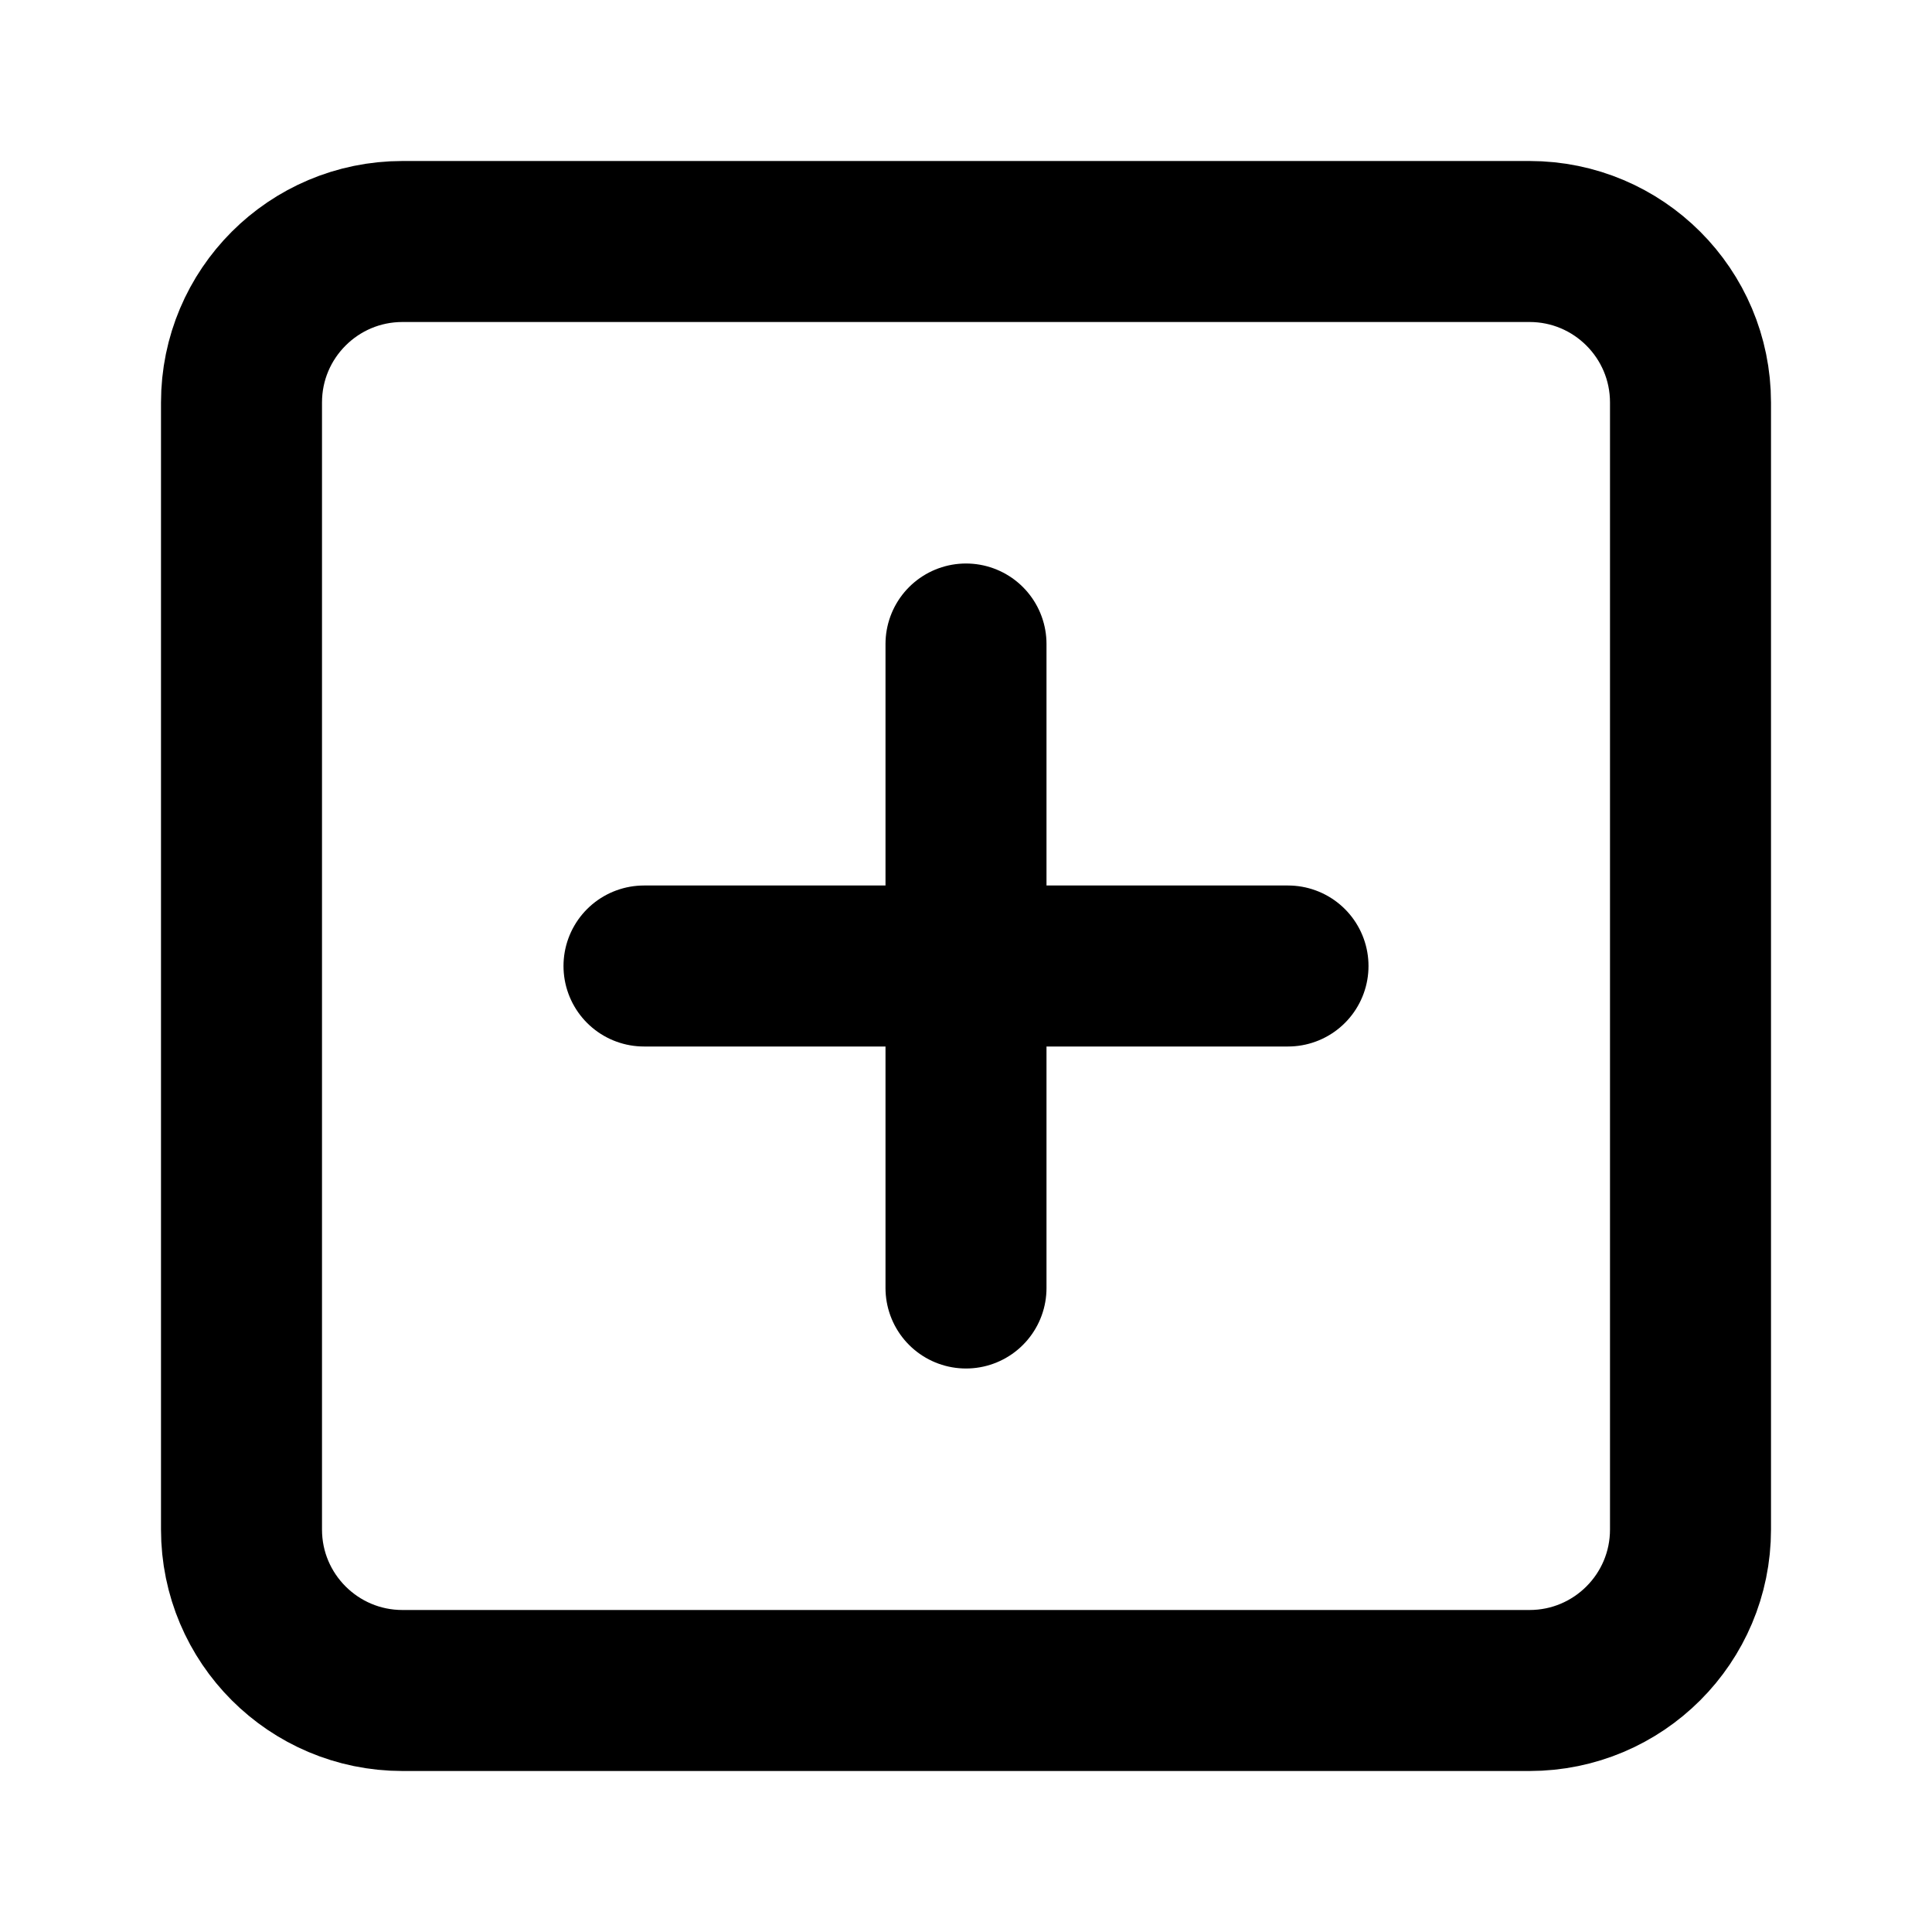
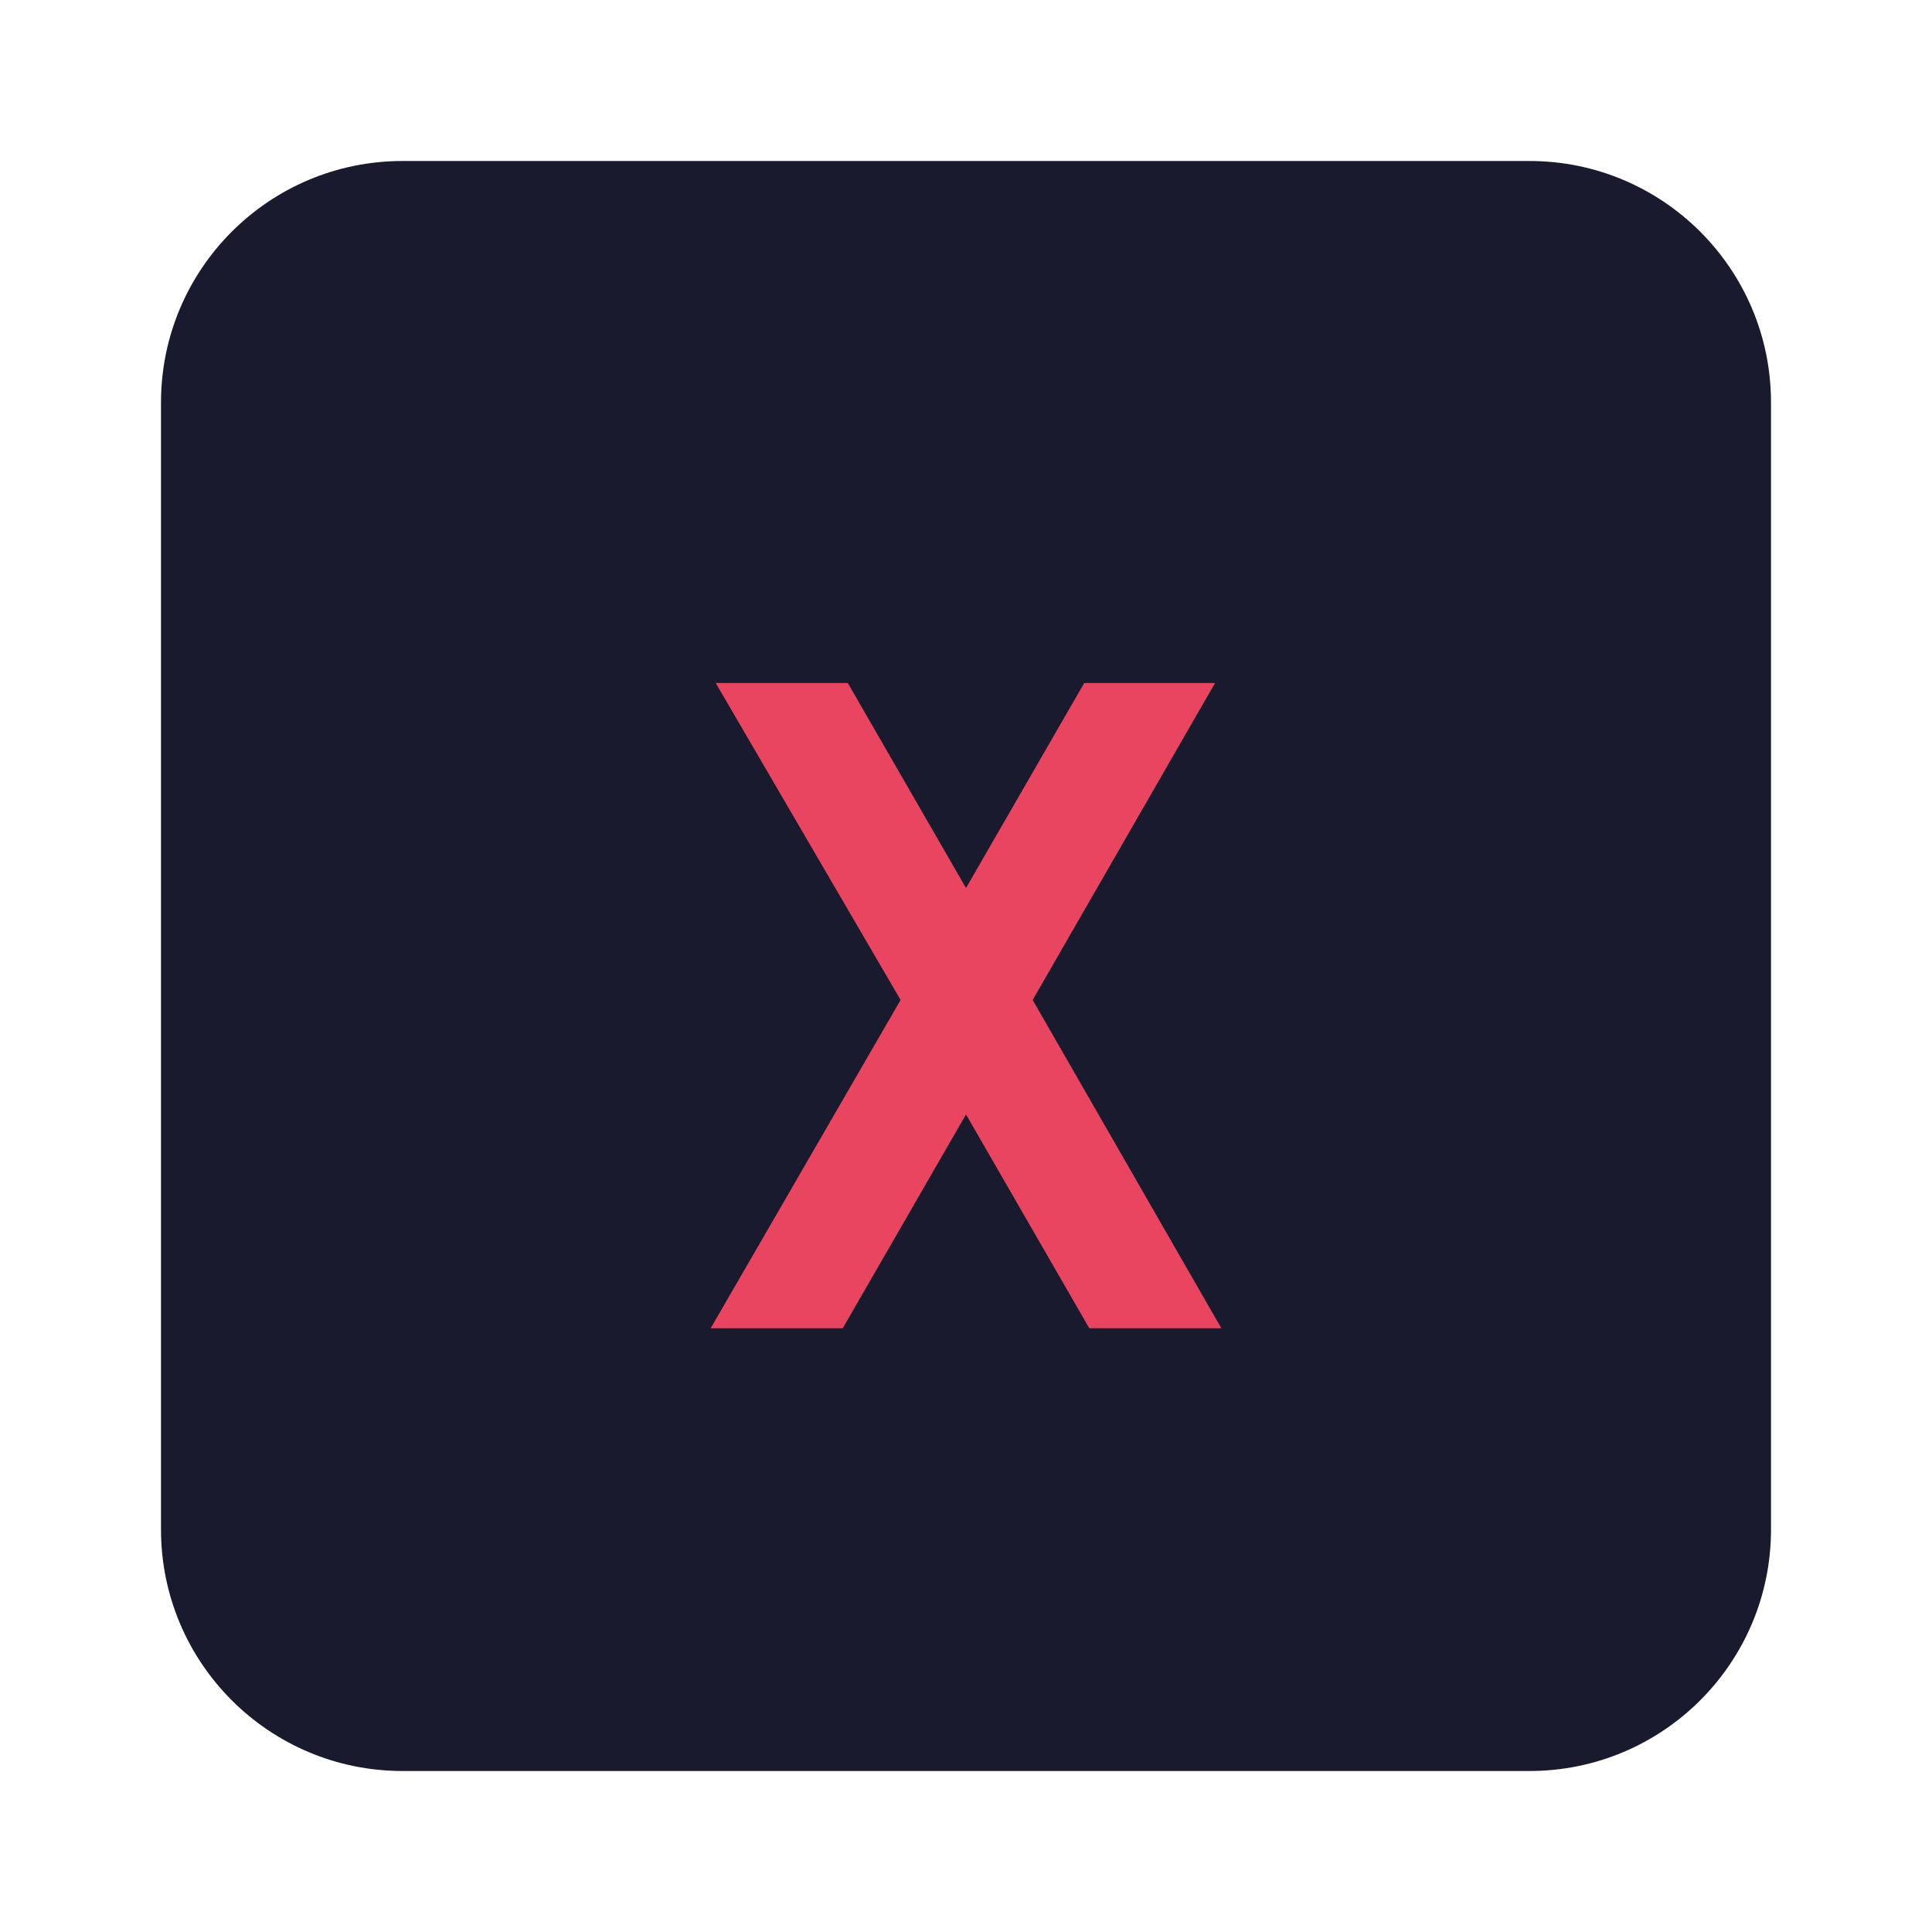
- <svg xmlns="http://www.w3.org/2000/svg" viewBox="0 0 24 24" fill="none" stroke="currentColor" stroke-width="2" stroke-linecap="round" stroke-linejoin="round">
-   <rect x="3" y="3" width="18" height="18" rx="2" ry="2" />
-   <path d="M12 8v8" />
-   <path d="M8 12h8" />
+ <svg xmlns="http://www.w3.org/2000/svg" viewBox="0 0 24 24" width="24" height="24">
+   <rect x="2" y="2" width="20" height="20" rx="3" fill="#1a1a2e" />
+   <text x="12" y="16.5" text-anchor="middle" font-family="monospace" font-size="11" font-weight="bold" fill="#e94560">X</text>
</svg>
